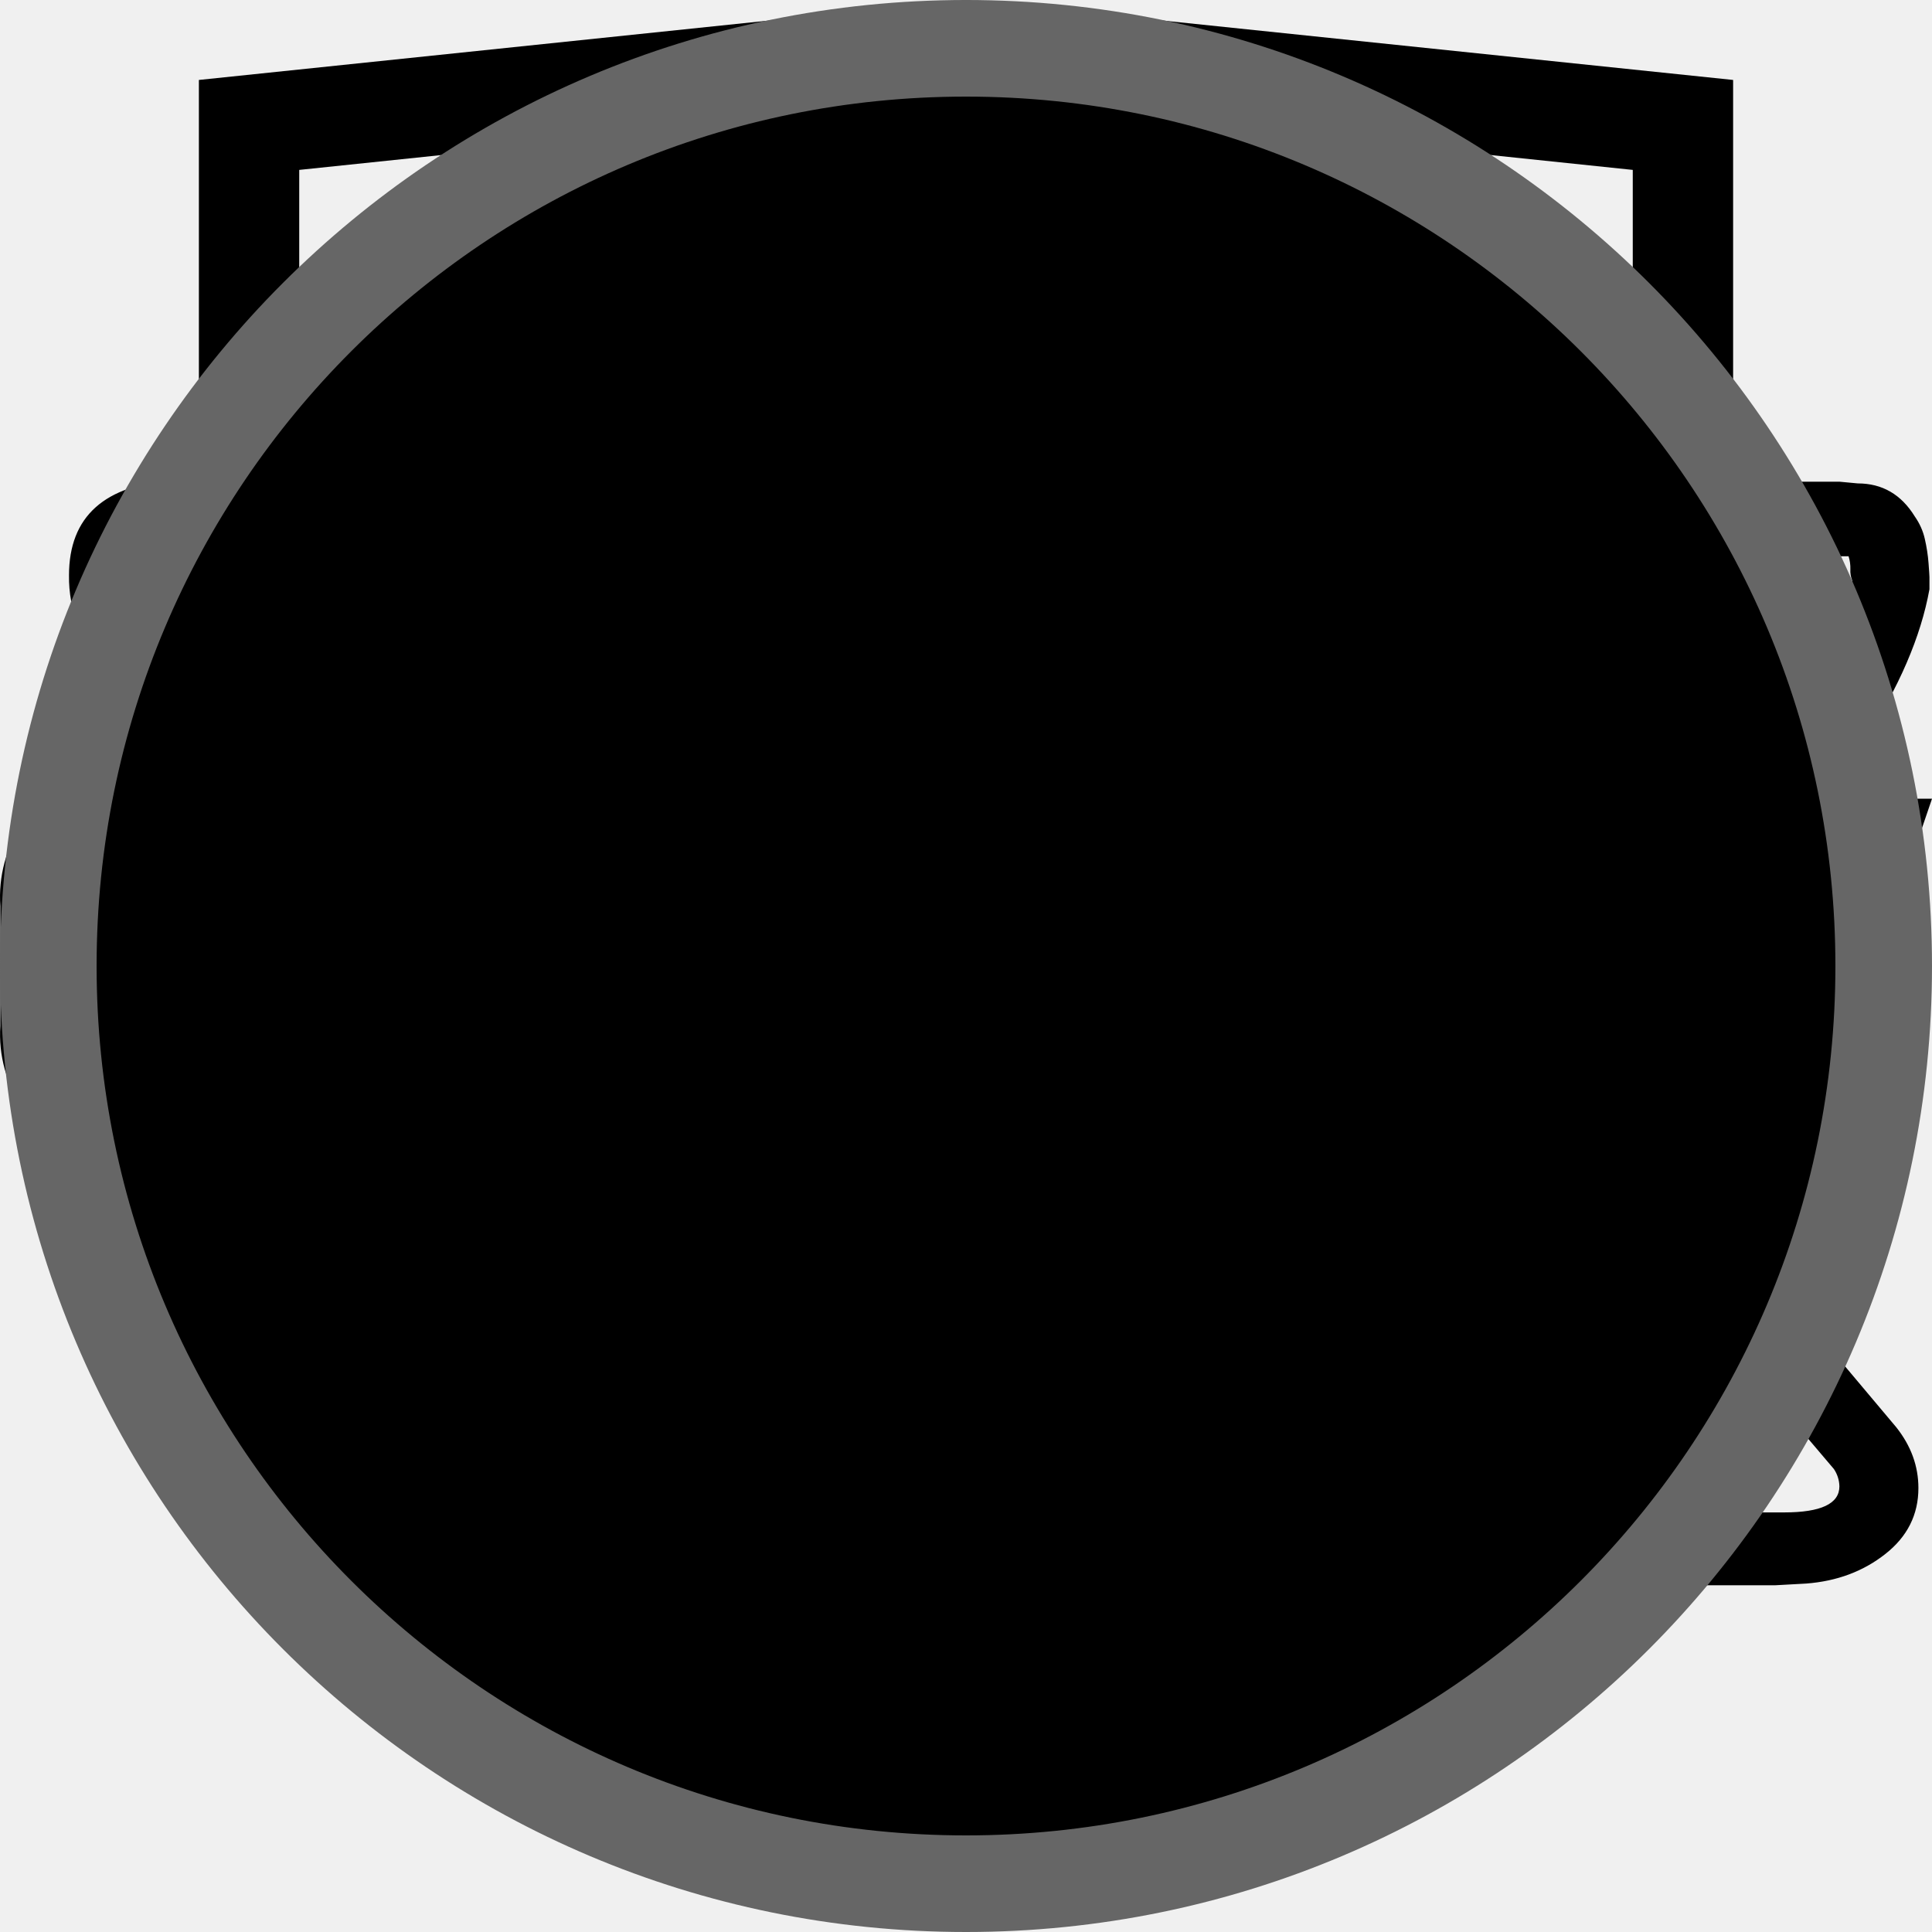
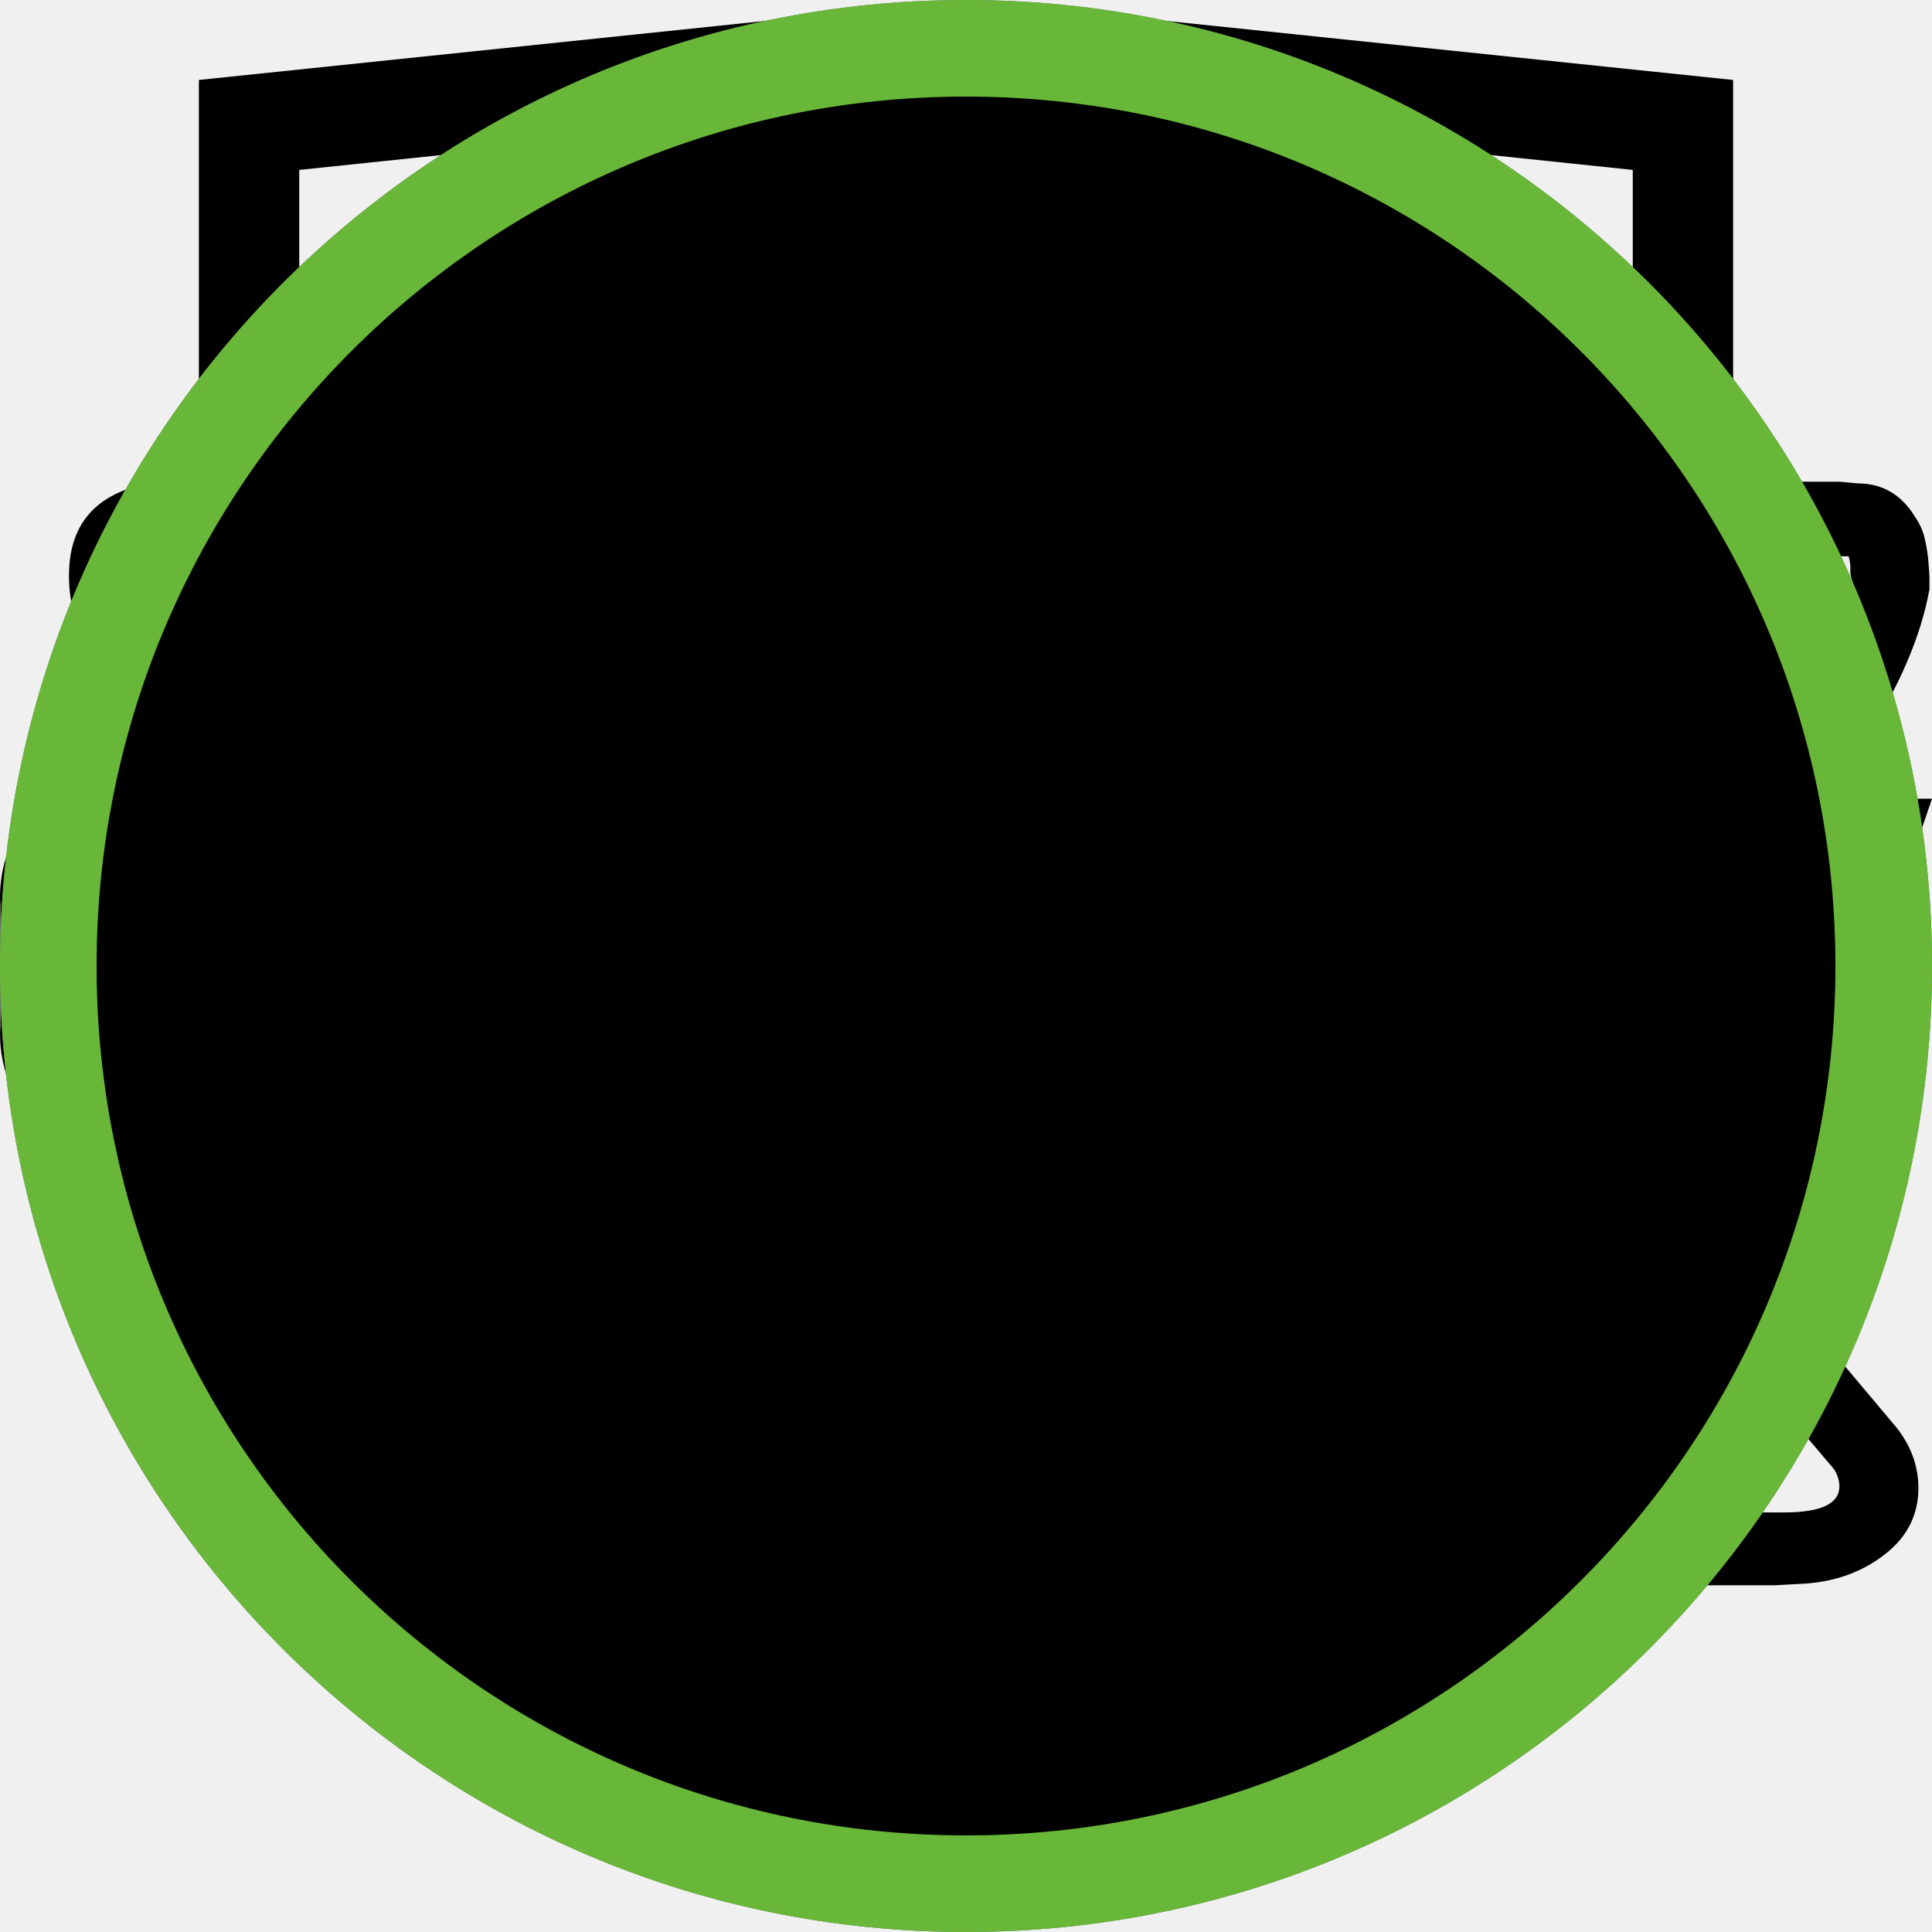
<svg xmlns="http://www.w3.org/2000/svg">
  <style> :root svg:not(:target) { display: none } </style>
  <svg viewBox="0 0 118 21" role="img" aria-label="Текстовый логотип" id="logo-text">
    <path d="M1.424 19.216a7.92 7.92 0 0 1-1.403-5.06V6.844a8.041 8.041 0 0 1 1.382-5.109C2.332.572 3.918-.006 6.163 0c2.244.007 3.764.517 4.559 1.53a6.428 6.428 0 0 1 1.333 4.378v1.716H7.906V5.762a9.494 9.494 0 0 0-.13-1.463 1.622 1.622 0 0 0-.47-.926 1.576 1.576 0 0 0-1.153-.36 1.499 1.499 0 0 0-.87.134c-.27.131-.49.34-.633.597a5.202 5.202 0 0 0-.34 2.145v9.28a4.55 4.55 0 0 0 .39 2.146c.145.243.36.44.617.567.258.126.549.176.836.144.282.04.57-.01.821-.14.252-.129.456-.332.582-.581.242-.686.347-1.41.31-2.135v-1.95h4.149v1.687a6.925 6.925 0 0 1-1.233 4.494C9.9 20.474 8.377 21 6.213 21s-3.858-.585-4.79-1.784ZM17.706.283h4.75l4.008 20.473h-3.948l-.711-4.523h-3.327l-.802 4.494H13.67L17.706.283Zm3.658 13.376L20.1 5.43 18.85 13.66h2.515ZM29.54 3.364h-3.246V.283h10.741v3.08H33.83v17.364H29.53l.01-17.363Z" />
    <path d="M45.463.283h8.146v2.125H48.4v6.756h4.228v2.018H48.4v7.498h5.26v2.047h-8.196V.283ZM56.025.283h2.004l6.012 13.58V.284h2.444v20.473h-1.873L58.6 6.796v13.931h-2.485L56.025.283ZM69.722.283h8.137v2.125h-5.21v6.756h4.268v2.018h-4.229v7.498h5.23v2.047h-8.196V.283ZM80.274.283h4.228a7.156 7.156 0 0 1 4.68 1.277c1.002.848 1.492 2.233 1.492 4.153 0 2.6-.865 4.19-2.595 4.767l3.006 10.247H88.24l-2.756-9.593H83.21v9.593h-2.936V.283Zm4.008 8.774c.965.091 1.93-.173 2.705-.74.315-.363.55-.785.692-1.24.141-.454.185-.931.13-1.403a5.561 5.561 0 0 0-.29-1.95 1.835 1.835 0 0 0-.392-.625 1.893 1.893 0 0 0-.61-.428 4.888 4.888 0 0 0-2.055-.34H83.17v6.765l1.112-.039ZM94.623 19.216A8.825 8.825 0 0 1 93.35 14V7.176a12.826 12.826 0 0 1 .502-3.9 4.375 4.375 0 0 1 1.743-2.35 6.05 6.05 0 0 1 3.367-.819 5.41 5.41 0 0 1 2.258.271c.723.25 1.382.65 1.93 1.172a6.686 6.686 0 0 1 1.282 4.514v.76h-2.755v-.633a10.929 10.929 0 0 0-.18-2.262 1.946 1.946 0 0 0-.762-1.2 3.072 3.072 0 0 0-1.723-.399 2.573 2.573 0 0 0-1.814.546 2.475 2.475 0 0 0-.771 1.443 14.046 14.046 0 0 0-.17 2.428v7.594a7.146 7.146 0 0 0 .59 3.374c.272.326.617.589 1.01.766a2.902 2.902 0 0 0 2.493-.049c.384-.192.718-.468.976-.805a7.725 7.725 0 0 0 .612-3.559v-1.443h-2.666v-2.018h5.311v10.12h-1.814l-.29-2.35a3.601 3.601 0 0 1-1.403 1.936 3.77 3.77 0 0 1-2.335.668 4.785 4.785 0 0 1-2.292-.368 4.653 4.653 0 0 1-1.826-1.397ZM110.675 13.513 106.136.283h2.726l3.216 9.866 3.167-9.866H118l-4.509 13.23v7.214h-2.806l-.01-7.214Z" />
  </svg>
  <svg viewBox="0 0 28 22" role="img" aria-label="Вконтакте" id="vk">
    <path d="M1 5.339c0-.855.515-1.316 1.545-1.383l3.97.025a.52.52 0 0 1 .533.377c.409 1.257.866 2.343 1.372 3.257.506.913 1.168 1.965 1.985 3.156.071.15.187.226.346.226.125 0 .223-.059.293-.176l.08-.277.027-4.35c0-.302-.075-.503-.226-.604-.151-.1-.431-.176-.84-.226-.32-.05-.48-.235-.48-.553 0-.067.01-.118.027-.151.373-1.09 1.44-1.635 3.198-1.635L14.322 3c.675 0 1.234.16 1.678.478.444.318.666.821.666 1.509v5.708c.125.084.24.126.347.126.266 0 .497-.15.692-.453 1.954-2.582 3.011-4.308 3.17-5.18 0-.017.019-.059.054-.126.125-.251.329-.47.613-.654.284-.184.533-.31.746-.377a.554.554 0 0 1 .24-.05h4.13l.266.025c.355 0 .63.16.826.478.07.1.12.21.146.327.027.117.045.234.054.352.009.117.013.184.013.2v.177c-.124.687-.44 1.42-.946 2.2-.506.78-1.15 1.622-1.931 2.528-.782.905-1.27 1.5-1.466 1.785-.16.201-.24.386-.24.553 0 .135.071.286.213.453l3.89 4.627c.213.269.32.562.32.88 0 .386-.16.705-.48.956-.32.252-.701.394-1.145.428l-.453.025h-4.05a.855.855 0 0 0-.106.012.862.862 0 0 1-.107.013c-.39 0-.755-.16-1.092-.478-.125-.134-.96-1.123-2.505-2.967a1.387 1.387 0 0 0-.373-.327c-.07.268-.164.654-.28 1.157-.115.503-.2.863-.253 1.081l-.08.427c-.177.587-.55.94-1.119 1.057l-.373.025h-2.61c-1.475 0-2.945-.637-4.41-1.911-1.466-1.275-2.784-2.922-3.957-4.942-1.172-2.02-2.264-4.372-3.277-7.054A1.916 1.916 0 0 1 1 5.338Zm16.013 6.513c-.373 0-.71-.096-1.013-.29-.302-.192-.453-.456-.453-.791V4.987c0-.336-.089-.575-.266-.717-.178-.143-.489-.214-.933-.214l-1.518.05c-.764 0-1.341.126-1.732.378.781.352 1.172.922 1.172 1.71v4.426a1.5 1.5 0 0 1-.533 1.044 1.59 1.59 0 0 1-1.066.414c-.532 0-.94-.243-1.225-.729C8.06 9.371 7.03 7.493 6.356 5.716l-.24-.654-3.544-.025c-.231 0-.36.013-.386.038-.027.025-.04.096-.04.213 0 .151.017.31.053.478l.56 1.409c1.491 3.638 3.112 6.505 4.862 8.6 1.75 2.096 3.468 3.144 5.155 3.144h2.665c.106 0 .186-.03.24-.088.053-.06.097-.172.133-.34l.053-.251.506-2.213c.142-.302.267-.503.373-.604a.975.975 0 0 1 .693-.277c.426 0 .861.243 1.305.73l2.265 2.716c.142.218.293.327.453.327h4.396c.533 0 .8-.126.8-.378a.466.466 0 0 0-.08-.251l-3.864-4.552c-.302-.352-.453-.73-.453-1.131 0-.403.142-.788.427-1.157.23-.336.679-.893 1.345-1.673a37.63 37.63 0 0 0 1.745-2.187c.498-.68.826-1.296.986-1.849l.08-.327a.371.371 0 0 1-.027-.163.574.574 0 0 0-.026-.189h-4.183c-.267.1-.48.252-.64.453l-.16.478c-.444 1.156-1.607 2.942-3.49 5.356a1.892 1.892 0 0 1-1.305.503Z" />
  </svg>
  <svg viewBox="0 0 28 22" role="img" aria-label="Ютуб" id="youtube">
    <path d="m17.85 10.793-5.236-3.491a.655.655 0 0 0-1.014.545v6.982a.654.654 0 0 0 1.014.546l5.237-3.491a.655.655 0 0 0 0-1.091Zm-4.94 2.814V9.07l3.403 2.27-3.404 2.268Zm12.48-8.563a2.4 2.4 0 0 0-1.452-1.637C20.218 1.978 14.251 2 14 2c-.25 0-6.218-.022-9.938 1.407A2.4 2.4 0 0 0 2.61 5.044C2.327 6.113 2 8.076 2 11.338c0 3.262.327 5.226.61 6.295a2.4 2.4 0 0 0 1.452 1.636c3.72 1.43 9.687 1.407 9.938 1.407h.076c.753 0 6.317-.043 9.862-1.407a2.4 2.4 0 0 0 1.451-1.636c.284-1.07.611-3.033.611-6.295s-.327-5.225-.61-6.294Zm-1.266 12.261a1.09 1.09 0 0 1-.655.742c-3.49 1.342-9.404 1.32-9.469 1.32-.066 0-5.978.022-9.47-1.32a1.09 1.09 0 0 1-.654-.742c-.261-1.003-.567-2.847-.567-5.967 0-3.12.306-4.963.567-5.967a1.09 1.09 0 0 1 .655-.742C8.02 3.287 13.935 3.31 14 3.31c.066 0 5.978-.022 9.47 1.32a1.092 1.092 0 0 1 .654.742c.262 1.004.567 2.847.567 5.967 0 3.12-.305 4.964-.567 5.967Z" />
  </svg>
  <svg viewBox="0 0 28 22" role="img" aria-label="Телеграм" id="telegram">
    <path fill-rule="evenodd" d="M23.46 3.153c.18.15.265.382.227.611l-2.626 15.757a.657.657 0 0 1-1.012.439l-7.878-5.253a.657.657 0 0 1-.149-.956l2.611-3.263-4.36 2.906a.657.657 0 0 1-.658.041L4.363 10.81a.657.657 0 0 1 .073-1.205l18.383-6.566a.657.657 0 0 1 .642.115Zm-17.134 7.17 3.536 1.768 7.561-5.041a.656.656 0 0 1 .877.956l-4.805 6.006 6.438 4.292L22.208 4.65 6.326 10.323Z" clip-rule="evenodd" />
  </svg>
  <svg viewBox="0 0 27 34" id="logo-htmlacademy">
    <g clip-path="url(#a)">
      <path d="M13.643.016 13.5 0 0 1.407v24.606L13.5 34 27 26.013V1.407L13.643.016Zm11.591 25L13.5 31.956 1.766 25.015V14.93l11.685 6.916.02 1.253-8.017-4.743-.011 1.225 8.046 4.809.02 1.286-8.045-4.758-.01 1.226L13.5 26.95l8.124-4.833V16.91l3.62-2.15-.01 10.256Zm0-11.564-3.22 1.88-1.482.875-7.065-4.187-.011 1.225 6.04 3.573-.053.031-.13.076-.86.492-4.986-2.948-.011 1.225 3.936 2.328-.933.61-.021.012-2.971-1.742-.011 1.225 1.947 1.135-1.988 1.186-11.618-6.872 11.638-6.958 11.8 6.834Zm0-1.225L13.44 5.31 1.766 12.22V2.99L13.5 1.764 25.234 2.99v9.237Z" />
    </g>
    <defs>
      <clipPath id="a">
        <path fill="#fff" d="M0 0h27v34H0z" />
      </clipPath>
    </defs>
  </svg>
  <svg viewBox="0 0 40 40" id="slider">
    <rect width="38" height="38" x="1" y="1" rx="19" />
    <path d="m16 11-8 9 8 9V11ZM32 20l-8-9v18l8-9Z" />
    <rect width="38" height="38" x="1" y="1" stroke="#666" stroke-width="2" rx="19" />
  </svg>
+   <svg viewBox="0 0 40 40" id="slider-hover">
+     <rect width="38" height="38" x="1" y="1" fill="#fff" rx="19" />
+     <path fill="#68b738" d="m16 11-8 9 8 9V11ZM32 20l-8-9v18l8-9Z" />
+     <rect width="38" height="38" x="1" y="1" stroke="#68b738" stroke-width="2" rx="19" />
+   </svg>
</svg>
